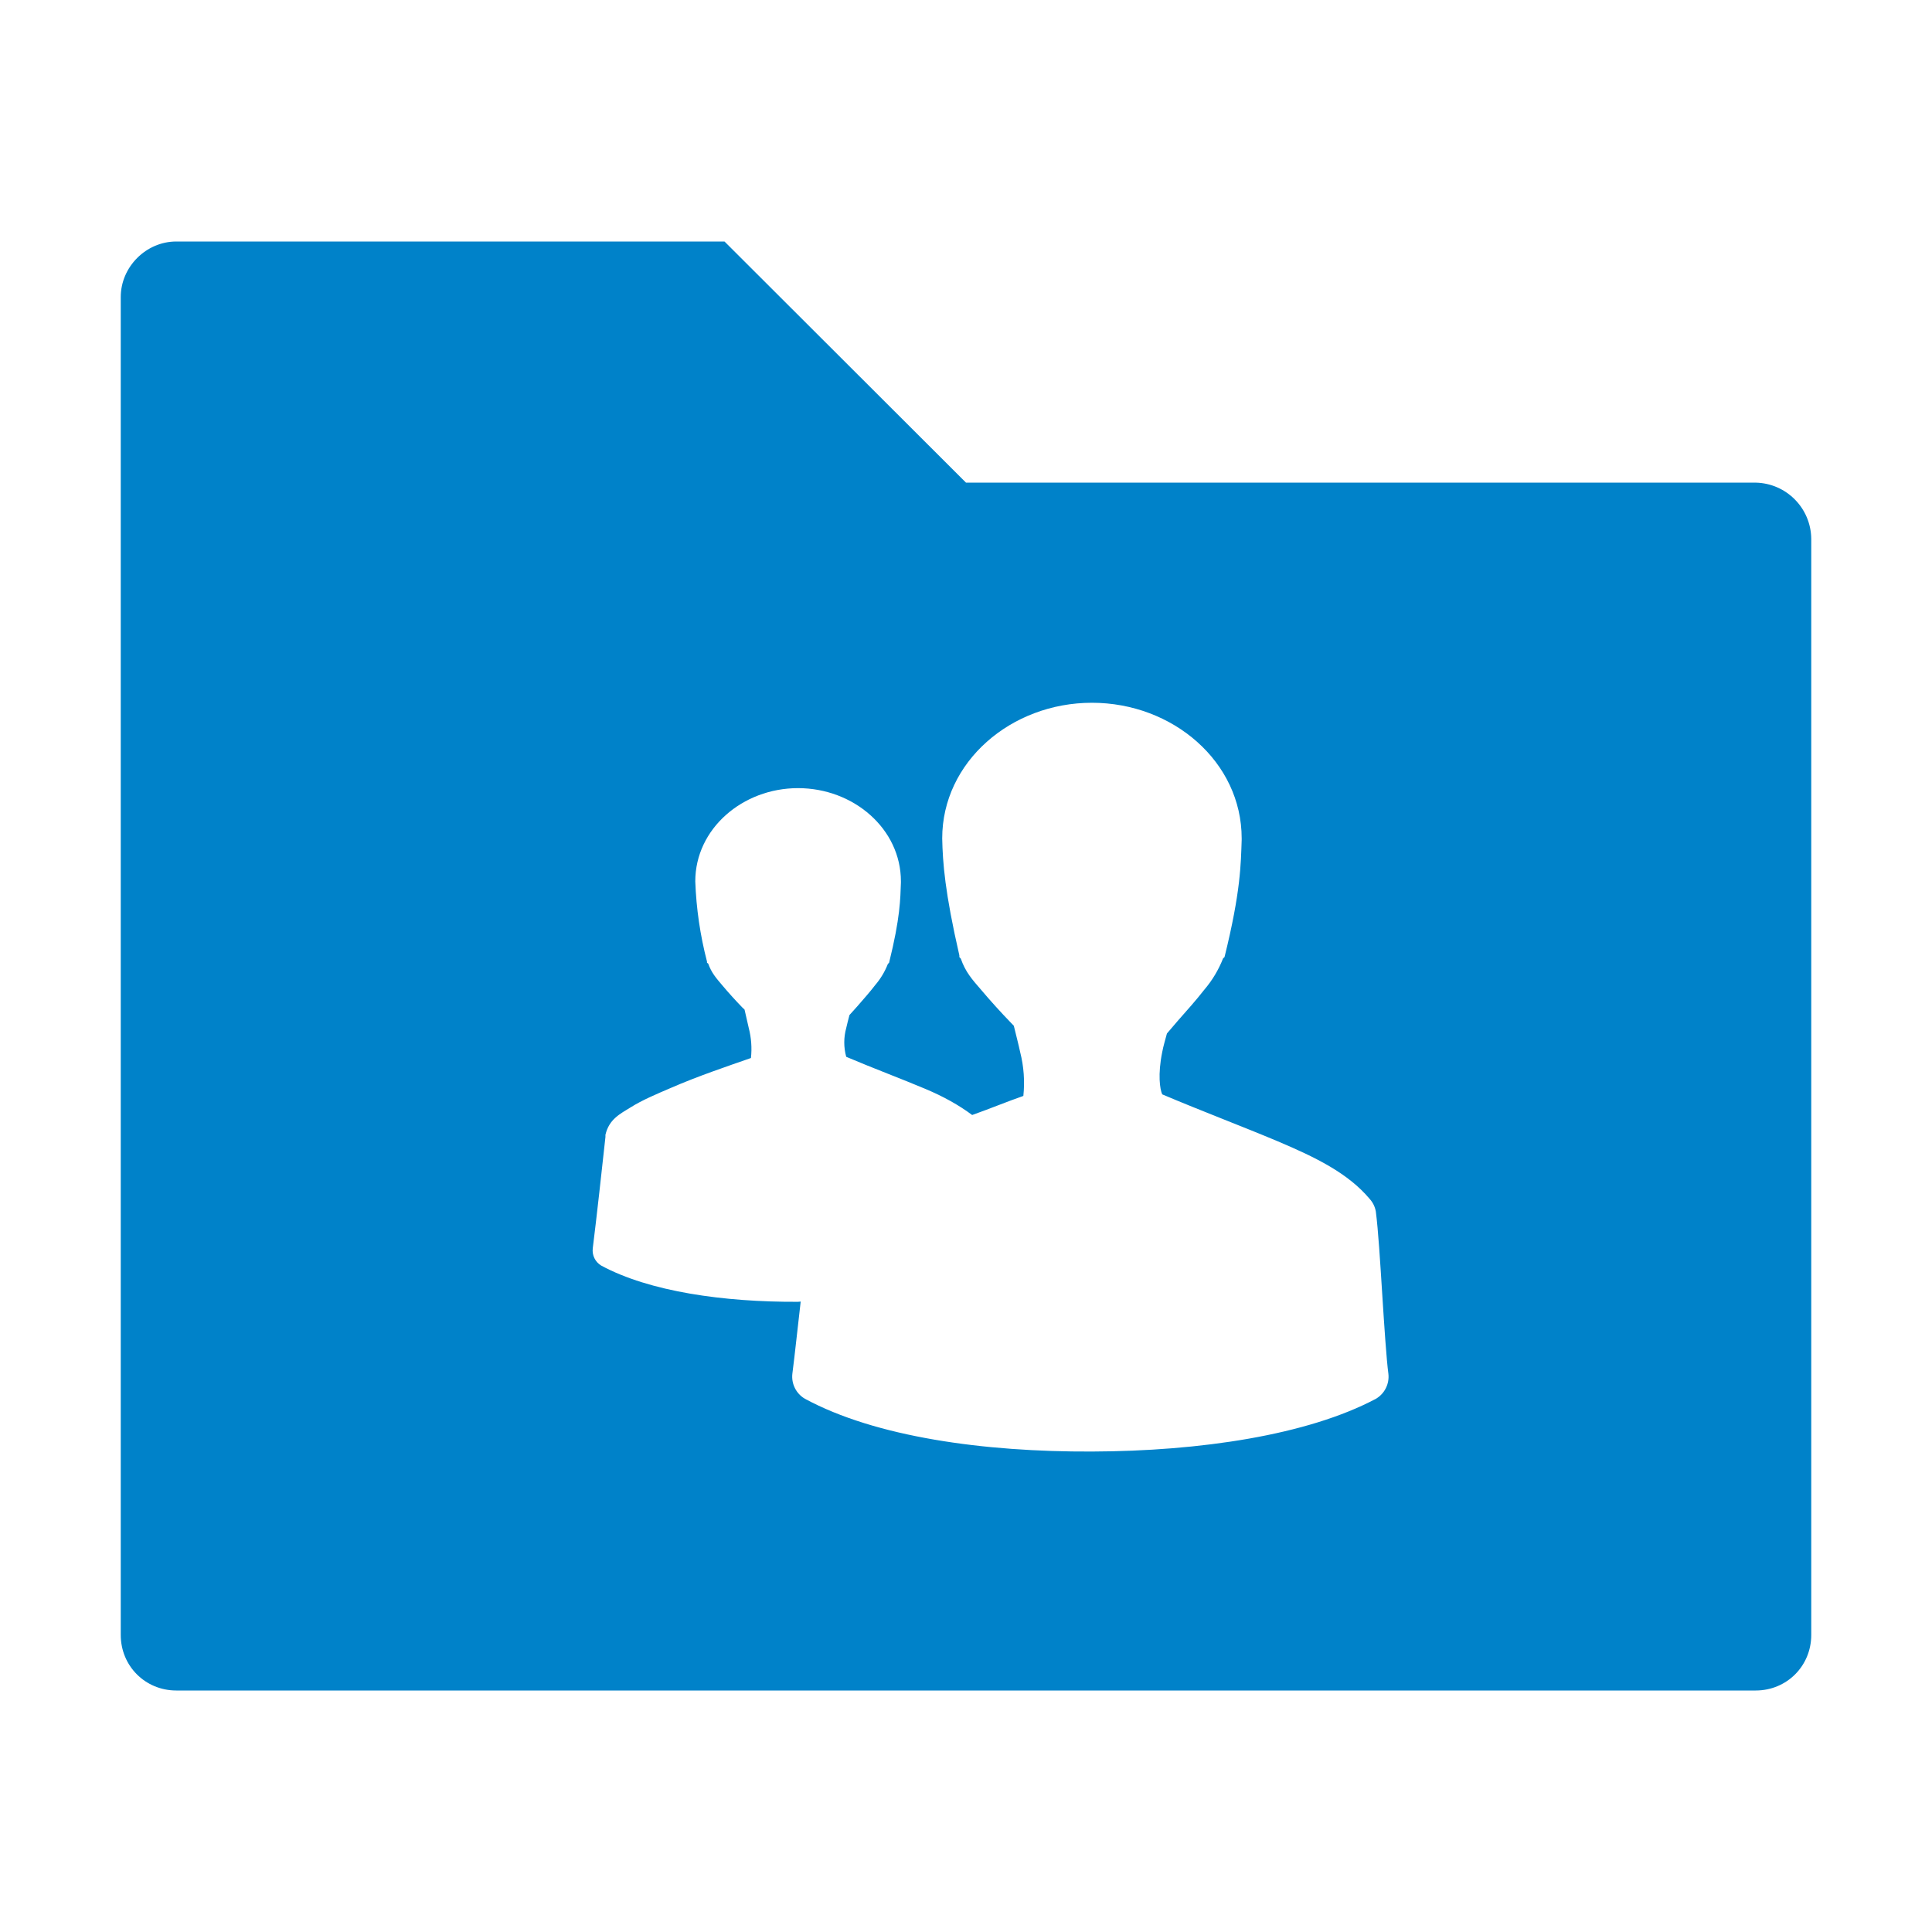
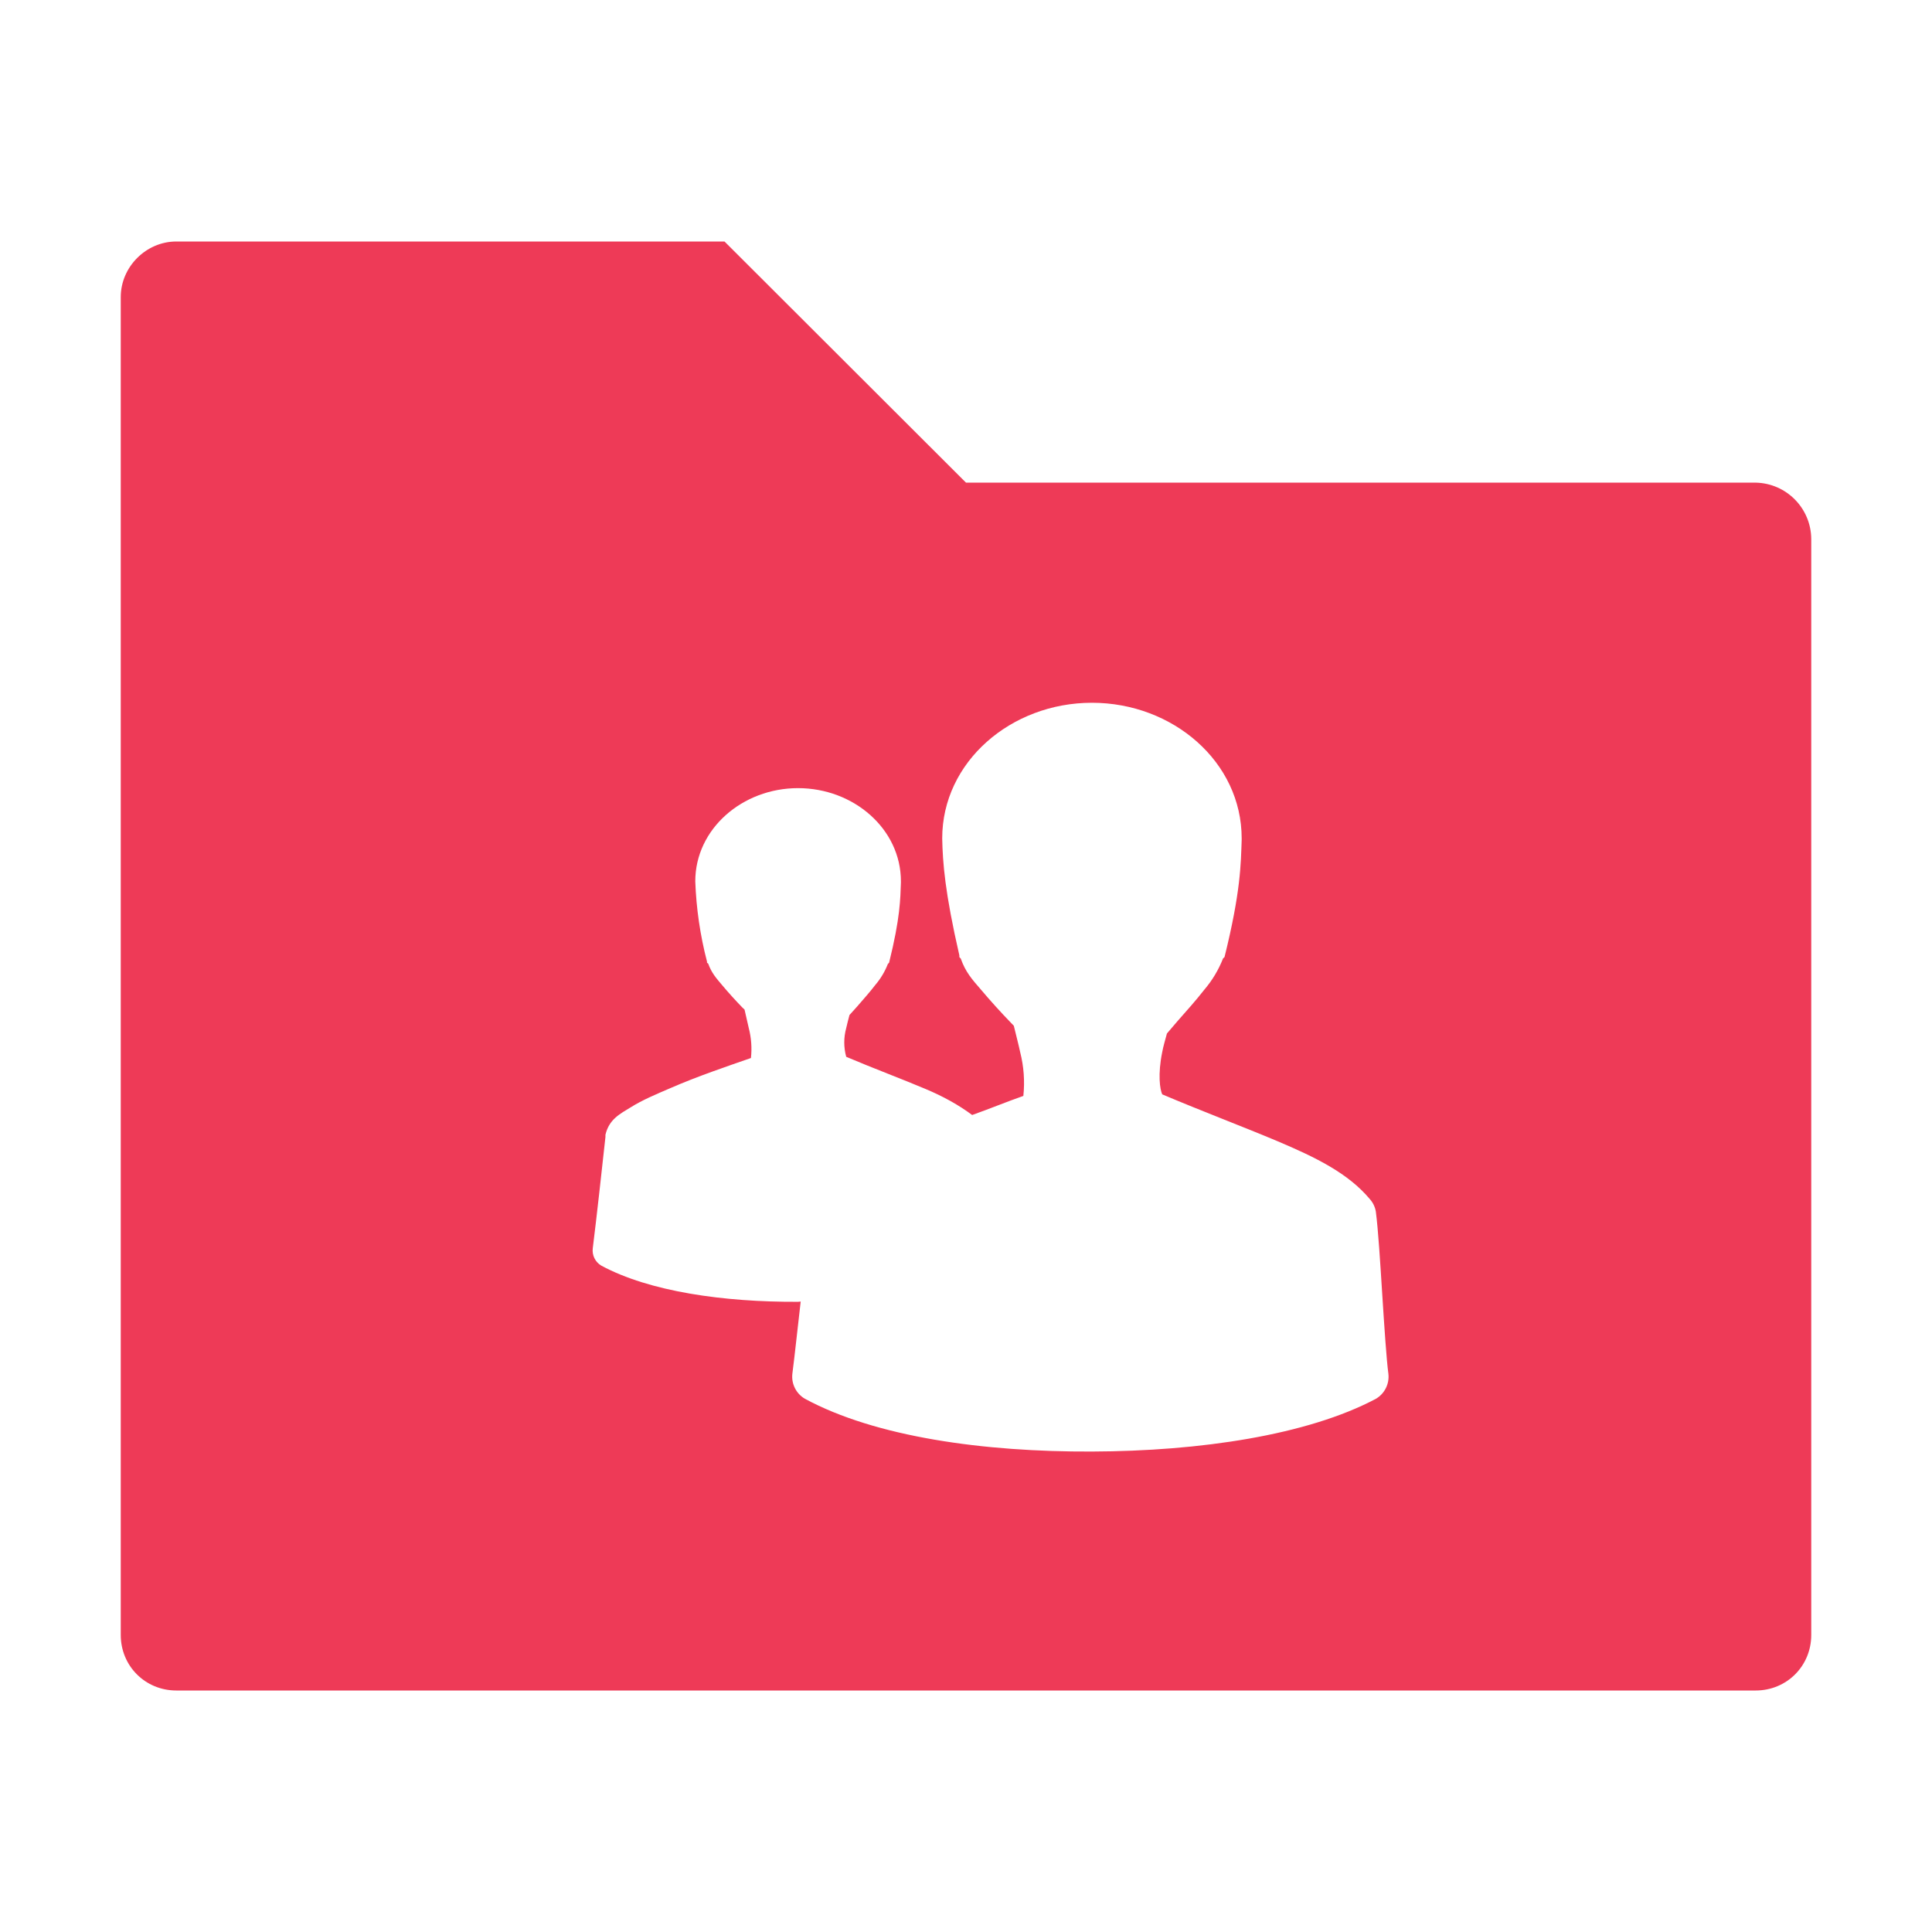
<svg xmlns="http://www.w3.org/2000/svg" height="16" width="16" version="1">
-   <path d="M1.46 2c-.25 0-.46.21-.46.46v11.08c0 .257.203.46.46.46h13.08c.257 0 .46-.203.46-.46V4.462a.47.47 0 0 0-.46-.465H8L6 2H1.46zm7.583 3.82c.671 0 1.24.49 1.24 1.123v.014c-.007.197-.007.424-.142.969l-.012.011a.914.914 0 0 1-.156.26c-.067.086-.145.173-.22.258l-.089.104c-.013.05-.03.104-.039.154-.038.187-.019.308 0 .35.333.141.668.267.955.388.314.133.584.264.764.479a.208.208 0 0 1 .05.103c.02.155.036.417.053.684.017.267.035.54.051.66a.212.212 0 0 1-.103.207c-.566.301-1.457.434-2.352.437-.895.004-1.793-.121-2.377-.437a.212.212 0 0 1-.104-.207c.022-.171.044-.385.069-.598l-.022.002c-.614.003-1.23-.084-1.63-.3a.146.146 0 0 1-.07-.143c.033-.264.076-.656.105-.922a.111.111 0 0 1 0-.018c.03-.129.12-.173.213-.23.091-.057.204-.105.328-.158.22-.096.466-.179.664-.248a.69.69 0 0 0-.018-.248l-.035-.153-.018-.017a3.558 3.558 0 0 1-.168-.186c-.05-.059-.088-.102-.115-.178l-.01-.007v-.01a3.08 3.08 0 0 1-.097-.664c0-.435.391-.772.851-.772.46 0 .852.337.852.772v.01c-.005.135-.005.29-.098.664l-.01.01a.61.61 0 0 1-.105.175c-.045.059-.1.12-.15.178l-.063.07c-.009.036-.02.074-.027.108a.448.448 0 0 0 0 .238c.228.097.46.183.656.266.15.063.277.134.387.216.144-.051.297-.114.424-.158a1.03 1.03 0 0 0-.026-.361c-.015-.07-.036-.149-.053-.22l-.025-.026a5.503 5.503 0 0 1-.246-.272c-.074-.085-.13-.148-.168-.258l-.012-.013v-.014c-.12-.522-.138-.768-.142-.969 0-.633.569-1.123 1.24-1.123z" fill="#0082c9" fill-rule="evenodd" />
+   <path d="M1.46 2c-.25 0-.46.21-.46.46v11.08c0 .257.203.46.46.46h13.08c.257 0 .46-.203.46-.46V4.462a.47.47 0 0 0-.46-.465H8L6 2H1.46zm7.583 3.82c.671 0 1.24.49 1.24 1.123v.014c-.007.197-.007.424-.142.969l-.012.011a.914.914 0 0 1-.156.26c-.067.086-.145.173-.22.258l-.089.104c-.013.05-.03.104-.039.154-.038.187-.019.308 0 .35.333.141.668.267.955.388.314.133.584.264.764.479a.208.208 0 0 1 .05.103c.02.155.036.417.053.684.017.267.035.54.051.66a.212.212 0 0 1-.103.207c-.566.301-1.457.434-2.352.437-.895.004-1.793-.121-2.377-.437a.212.212 0 0 1-.104-.207c.022-.171.044-.385.069-.598l-.022.002c-.614.003-1.23-.084-1.63-.3a.146.146 0 0 1-.07-.143c.033-.264.076-.656.105-.922a.111.111 0 0 1 0-.018c.03-.129.12-.173.213-.23.091-.057.204-.105.328-.158.22-.096.466-.179.664-.248a.69.69 0 0 0-.018-.248l-.035-.153-.018-.017a3.558 3.558 0 0 1-.168-.186c-.05-.059-.088-.102-.115-.178l-.01-.007v-.01a3.08 3.08 0 0 1-.097-.664c0-.435.391-.772.851-.772.46 0 .852.337.852.772v.01c-.005.135-.005.29-.098.664l-.01.01a.61.61 0 0 1-.105.175c-.045.059-.1.12-.15.178l-.063.07c-.009.036-.02.074-.027.108a.448.448 0 0 0 0 .238c.228.097.46.183.656.266.15.063.277.134.387.216.144-.051.297-.114.424-.158a1.03 1.03 0 0 0-.026-.361c-.015-.07-.036-.149-.053-.22l-.025-.026a5.503 5.503 0 0 1-.246-.272c-.074-.085-.13-.148-.168-.258l-.012-.013v-.014c-.12-.522-.138-.768-.142-.969 0-.633.569-1.123 1.24-1.123z" fill="#ee3a57" fill-rule="evenodd" />
</svg>
